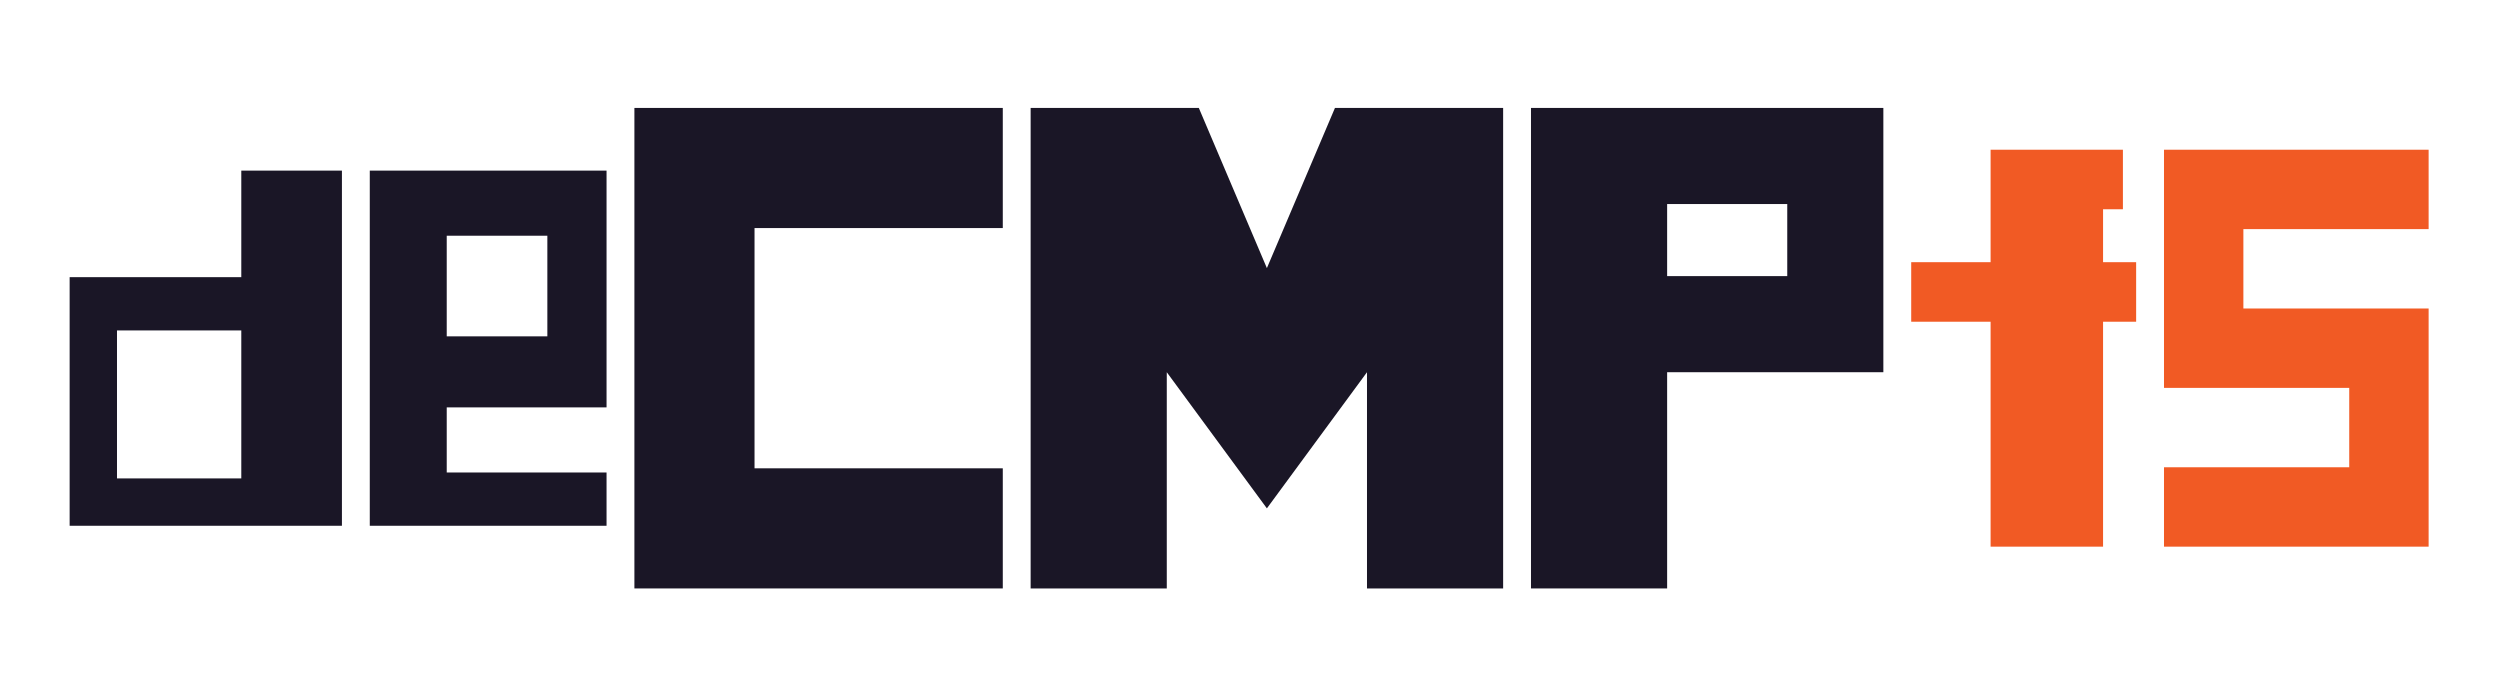
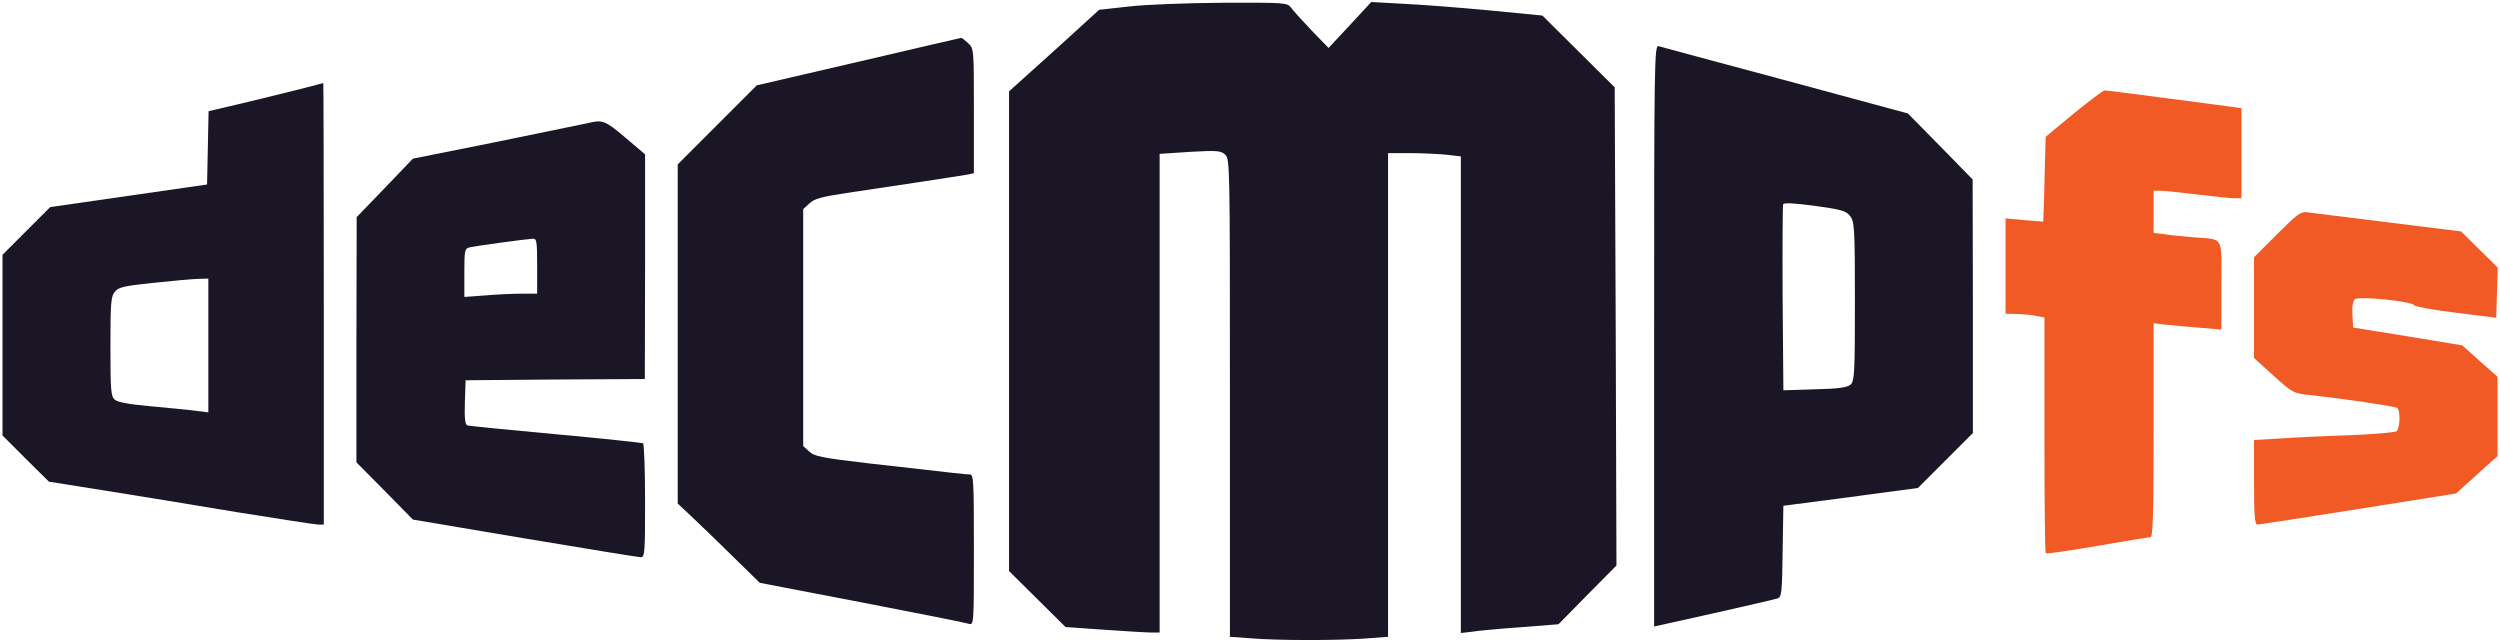
- <svg xmlns="http://www.w3.org/2000/svg" viewBox="0 0 718 200" role="img" aria-label="deCMPfs">
-   <g transform="translate(3.00 23.50) scale(0.85)">
-     <path fill="#1a1626" fill-rule="evenodd" d="M78 30 H112 V150 H20 V66 H78 Z M36 84 H78 V134 H36 Z" />
+ <svg xmlns="http://www.w3.org/2000/svg" viewBox="0 0 996 256" role="img" aria-label="deCMPfs">
+   <g transform="translate(0,256) scale(0.1,-0.1)" fill="#1a1626" stroke="none">
+     <path d="M4497 2534 l-118 -13 -179 -163 -180 -162 0 -956 0 -955 113 -112 112 -111 155 -11 c85 -6 170 -11 188 -11 l32 0 0 954 0 953 121 8 c107 6 123 5 140 -11 19 -17 19 -41 19 -969 l0 -952 83 -6 c106 -9 339 -9 455 -1 l92 7 0 963 0 964 84 0 c45 0 111 -3 145 -6 l61 -7 0 -950 0 -949 43 5 c23 4 110 12 194 18 l152 12 115 117 116 117 -3 952 -4 953 -144 143 -144 143 -215 21 c-118 11 -272 23 -341 26 l-126 7 -85 -92 -85 -91 -68 70 c-37 39 -74 80 -82 91 -14 19 -23 20 -271 19 -143 -1 -309 -7 -375 -15z" />
+     <path d="M3420 2314 l-405 -94 -157 -157 -158 -158 0 -676 0 -675 68 -64 c37 -35 110 -106 163 -158 l96 -94 406 -78 c223 -43 415 -81 426 -85 21 -6 21 -5 21 294 0 280 -1 301 -17 301 -19 0 -40 3 -402 44 -188 22 -217 28 -237 47 l-24 22 0 472 0 472 25 23 c19 18 48 26 147 41 68 10 200 30 293 44 94 14 180 28 193 30 l22 5 0 248 c0 247 0 249 -23 270 -13 12 -25 22 -28 21 -2 0 -186 -43 -409 -95z" />
+     <path d="M6590 1223 l0 -1159 238 53 c130 29 245 56 254 59 16 5 18 25 20 187 l3 182 268 35 268 36 109 109 110 110 0 505 -1 505 -129 132 -129 131 -488 132 c-268 72 -496 133 -505 136 -17 5 -18 -54 -18 -1153z m781 476 c17 -22 19 -49 19 -340 0 -288 -2 -317 -17 -331 -14 -12 -49 -17 -143 -19 l-125 -4 -3 365 c-1 201 0 370 2 376 3 7 41 5 126 -6 107 -15 125 -20 141 -41z" />
+     <path d="M1215 2210 c-38 -10 -141 -35 -227 -56 l-157 -37 -3 -146 -3 -146 -312 -45 -313 -45 -95 -95 -95 -95 0 -360 0 -360 92 -92 93 -92 220 -35 c121 -19 358 -58 526 -86 168 -27 316 -50 328 -50 l21 0 0 880 c0 484 -1 880 -2 879 -2 0 -34 -9 -73 -19z m-385 -1026 l0 -267 -47 6 c-27 4 -106 11 -178 18 -89 8 -136 16 -148 27 -15 13 -17 37 -17 212 0 174 2 200 18 218 14 18 38 23 152 35 74 8 154 15 178 16 l42 1 0 -266z" />
+     <path d="M2340 2069 c-19 -4 -183 -38 -365 -75 l-330 -66 -112 -117 -112 -116 -1 -488 0 -489 113 -114 112 -114 445 -75 c245 -41 454 -75 463 -75 16 0 17 20 17 224 0 124 -4 227 -8 230 -4 2 -161 19 -347 36 -187 17 -346 33 -353 35 -9 4 -12 28 -10 92 l3 88 357 3 357 2 1 448 0 447 -80 68 c-81 68 -89 71 -150 56z m-200 -569 l0 -110 -62 0 c-35 0 -100 -3 -145 -7 l-83 -6 0 96 c0 92 1 97 23 102 22 5 218 32 250 34 15 1 17 -10 17 -109z" />
  </g>
-   <g transform="translate(0.80 23.50) scale(0.85)">
-     <path fill="#1a1626" fill-rule="evenodd" d="M124 30 H204 V150 H124 Z M150 52 H184 V86 H150 Z M150 110 H204 V132 H150 Z" />
-   </g>
-   <g transform="translate(-63.90 -3.50) scale(1.15)">
-     <path fill="#1a1626" d="M306 30 H214 V150 H306 V120 H244 V60 H306 Z" />
-   </g>
-   <g transform="translate(-67.40 -3.50) scale(1.15)">
-     <path fill="#1a1626" d="M316 150 V30 H358 L375 70 L392 30 H434 V150 H400 V96 L375 130 L350 96 V150 Z" />
-   </g>
-   <g transform="translate(-70.90 -3.50) scale(1.15)">
-     <path fill="#1a1626" fill-rule="evenodd" d="M444 150 V30 H532 V96 H478 V150 Z M478 54 H508 V72 H478 Z" />
-   </g>
-   <g transform="translate(34.00 14.50) scale(0.95)">
-     <path fill="#f15a24" d="M566 42 H600 V150 H566 Z M566 30 H606 V48 H566 Z M542 64 H610 V82 H542 Z" />
-   </g>
-   <g transform="translate(42.00 14.50) scale(0.95)">
-     <path fill="#f15a24" d="M610 30 H690 V54 H610 Z M610 30 H634 V90 H610 Z M610 78 H690 V102 H610 Z M666 78 H690 V150 H666 Z M610 126 H690 V150 H610 Z" />
+   <g transform="translate(0,256) scale(0.1,-0.1)" fill="#f15a24" stroke="none">
+     <path d="M8262 2108 l-112 -93 -2 -70 c-1 -38 -3 -95 -3 -125 -1 -30 -2 -75 -3 -99 l-2 -44 -75 6 -75 7 0 -190 0 -190 48 -1 c26 -1 60 -4 77 -8 l30 -6 0 -467 c0 -256 2 -469 5 -472 3 -3 96 10 205 29 110 19 206 35 213 35 9 0 12 92 12 426 l0 426 53 -6 c28 -3 89 -8 135 -12 l82 -7 0 177 c0 202 13 180 -115 191 -38 3 -89 8 -112 12 l-43 5 0 84 0 84 28 0 c15 0 82 -7 147 -15 66 -8 132 -15 148 -15 l27 0 0 179 0 180 -42 6 c-188 25 -495 65 -503 65 -6 0 -61 -42 -123 -92z" />
+     <path d="M9071 1626 l-91 -91 0 -201 0 -200 78 -71 c77 -69 78 -70 147 -77 120 -13 334 -44 345 -51 14 -9 12 -81 -2 -93 -7 -5 -92 -12 -188 -16 -96 -3 -221 -9 -277 -13 l-103 -6 0 -168 c0 -129 3 -169 13 -169 6 0 188 28 402 62 l390 62 83 75 82 74 0 158 0 158 -70 62 -70 63 -218 36 -217 35 -3 51 c-2 33 2 55 10 62 16 13 226 -8 236 -24 4 -6 79 -19 167 -30 l160 -20 3 100 3 100 -73 72 -73 72 -290 36 c-159 20 -304 38 -321 40 -28 4 -40 -5 -123 -88z" />
  </g>
</svg>
